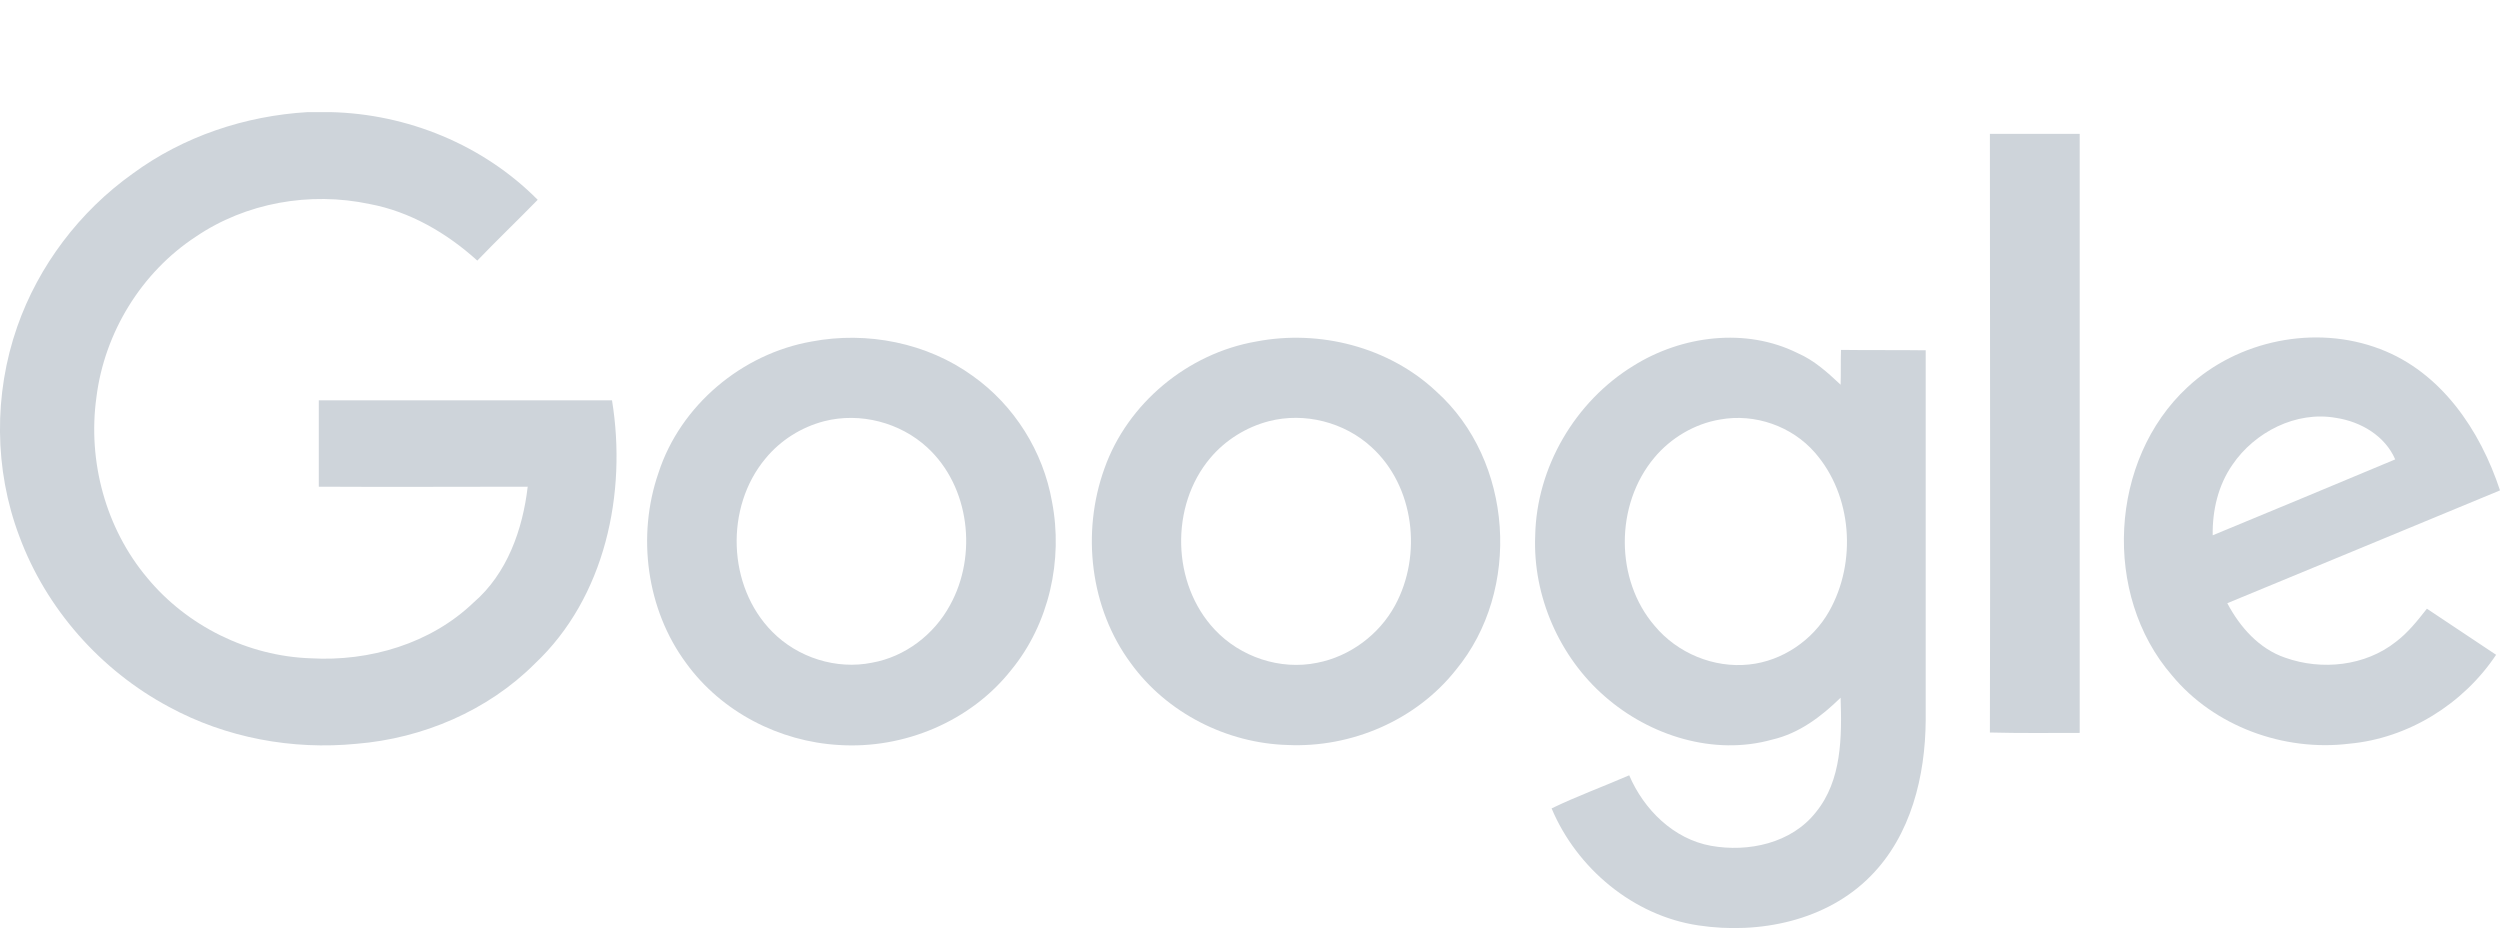
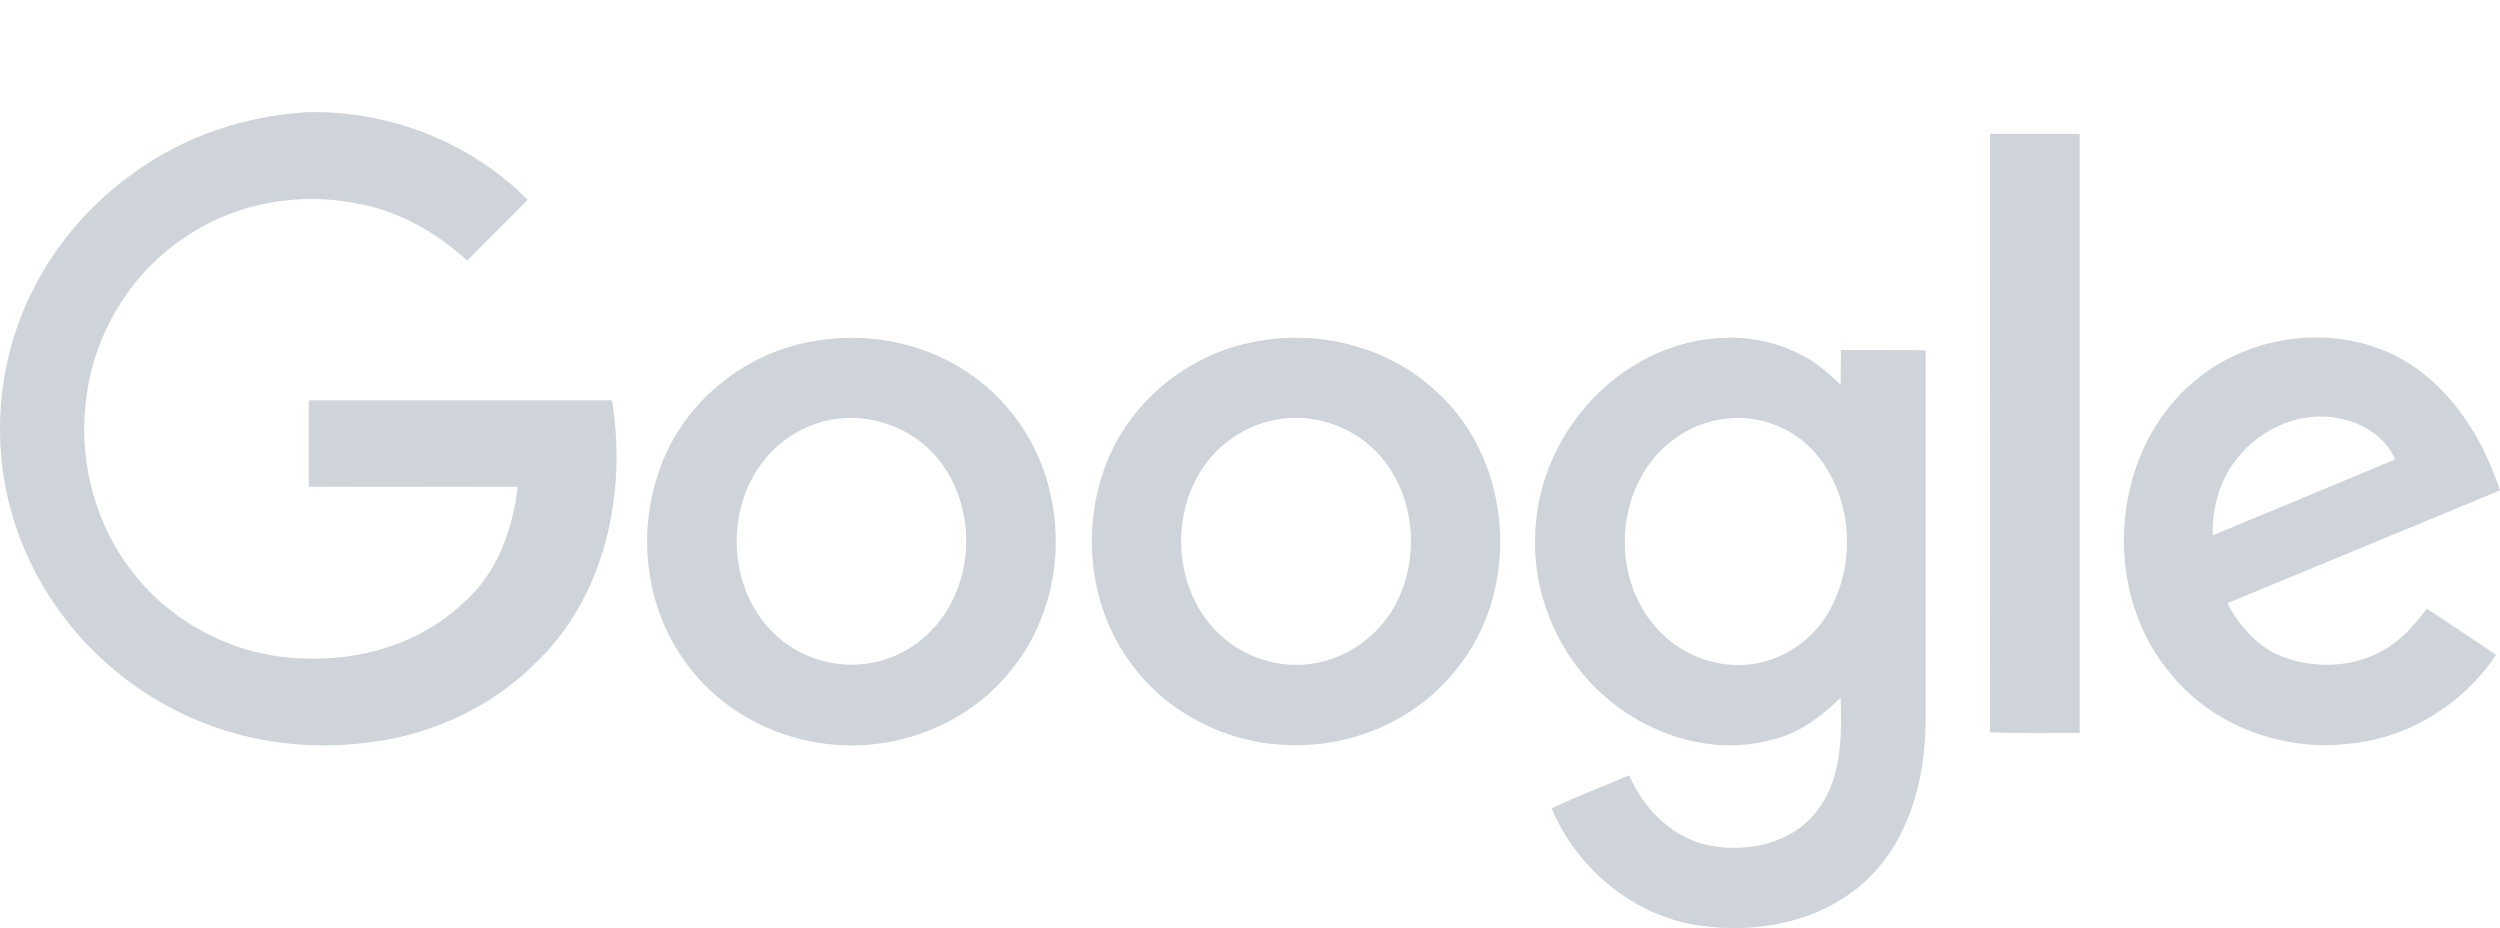
<svg xmlns="http://www.w3.org/2000/svg" version="1.1" id="Layer_1" x="0px" y="0px" viewBox="0 0 2500 928" style="enable-background:new 0 0 2500 928;" xml:space="preserve">
  <style type="text/css">
	.st0{fill:#CED4DA;}
</style>
-   <path class="st0" d="M307.9,112.1h22.2c77.2,1.7,153.1,32.7,207.6,87.7c-20.1,20.6-40.7,40.3-60.4,60.8  c-30.6-27.7-67.5-49.1-107.8-56.6c-59.6-12.6-123.7-1.3-173.7,32.7c-54.5,35.7-91.4,96.1-99.4,160.7c-8.8,63.8,9.2,130.9,50.8,180.4  c39.8,48.2,100.7,78.4,163.6,80.5c58.7,3.4,120-14.7,162.8-55.8c33.6-28.9,49.1-73,54.1-115.8c-69.6,0-139.3,0.4-208.9,0v-86.4H612  c15.1,92.7-6.7,197.1-77.2,263.4c-47,47-112,74.7-178.3,80.1c-64.2,6.3-130.5-5.9-187.5-36.9c-68.4-36.5-122.9-98.2-149.7-170.7  C-5.9,469.5-6.3,394,17.2,326.8c21.4-61.2,62.5-115.4,115.4-153.1C183.3,136.4,245,115.8,307.9,112.1z" />
+   <path class="st0" d="M307.9,112.1h12.2c77.2,1.7,153.1,32.7,207.6,87.7c-20.1,20.6-40.7,40.3-60.4,60.8  c-30.6-27.7-67.5-49.1-107.8-56.6c-59.6-12.6-123.7-1.3-173.7,32.7c-54.5,35.7-91.4,96.1-99.4,160.7c-8.8,63.8,9.2,130.9,50.8,180.4  c39.8,48.2,100.7,78.4,163.6,80.5c58.7,3.4,120-14.7,162.8-55.8c33.6-28.9,49.1-73,54.1-115.8c-69.6,0-139.3,0.4-208.9,0v-86.4H612  c15.1,92.7-6.7,197.1-77.2,263.4c-47,47-112,74.7-178.3,80.1c-64.2,6.3-130.5-5.9-187.5-36.9c-68.4-36.5-122.9-98.2-149.7-170.7  C-5.9,469.5-6.3,394,17.2,326.8c21.4-61.2,62.5-115.4,115.4-153.1C183.3,136.4,245,115.8,307.9,112.1z" />
  <path class="st0" d="M1989.9,133.9h89.8v599c-29.8,0-60,0.4-89.8-0.4C1990.4,533.2,1989.9,333.5,1989.9,133.9L1989.9,133.9z" />
  <path class="st0" d="M811.7,341.5C867,331,927,342.8,972.7,375.9c41.5,29.4,70.5,75.5,79.3,125.8c11.3,58.3-2.9,122.1-40.7,168.2  c-40.7,51.6-107.4,79.3-172.4,75.1c-59.6-3.4-117.4-33.1-152.7-81.8c-39.8-53.7-49.5-127.5-27.7-190.4  C680.4,405.3,742,353.7,811.7,341.5 M824.2,421.2c-22.7,5.9-43.6,18.9-58.7,37.3c-40.7,48.7-38.2,127.9,6.7,173.2  c25.6,26,64.2,38.2,99.8,31c33.1-5.9,62.1-28.1,78-57.5c27.7-49.9,19.7-118.7-22.7-157.7C900.2,422.5,860.3,412,824.2,421.2  L824.2,421.2z" />
  <path class="st0" d="M1256.3,341.5c63.3-12.2,132.6,5.5,179.9,49.9c77.2,69.2,85.6,198.8,19.7,278.5c-39.8,50.3-104.4,78-168.2,75.1  c-60.8-1.7-120.8-31.9-156.9-81.8c-40.7-54.9-49.5-130.5-26.4-194.6C1127.5,403.2,1187.9,353.3,1256.3,341.5 M1268.9,421.2  c-22.7,5.9-43.6,18.9-58.7,36.9c-40.3,47.8-38.6,125.8,4.6,171.6c25.6,27.3,65.4,40.7,102.3,33.1c32.7-6.3,62.1-28.1,78-57.5  c27.3-50.3,19.3-119.1-23.5-158.1C1344.4,422.1,1304.5,412,1268.9,421.2L1268.9,421.2z" />
  <path class="st0" d="M1633.4,365.8c48.2-30.2,112.4-38.6,164.4-12.6c16.4,7.1,29.8,19.3,42.8,31.5c0.4-11.3,0-23.1,0.4-34.8  c28.1,0.4,56.2,0,84.7,0.4v370c-0.4,55.8-14.7,114.9-54.9,155.6c-44,44.9-111.6,58.7-172.4,49.5c-65-9.6-121.6-57-146.8-117  c25.2-12.2,51.6-21.8,77.6-33.1c14.7,34.4,44.5,63.8,81.8,70.5c37.3,6.7,80.5-2.5,104.9-33.6c26-31.9,26-75.5,24.7-114.5  c-19.3,18.9-41.5,35.7-68.4,41.9c-58.3,16.4-122.5-3.8-167.4-43.2c-45.3-39.4-72.1-100.3-69.6-160.7  C1536.5,467.4,1575.1,401.5,1633.4,365.8 M1720.2,419.5c-25.6,4.2-49.5,18.5-65.9,38.2c-39.4,47-39.4,122.1,0.4,168.2  c22.7,27.3,59.1,42.4,94.4,38.6c33.1-3.4,63.8-24.3,80.1-53.3c27.7-49.1,23.1-115.8-14.3-158.6  C1791.9,426.2,1755,413.2,1720.2,419.5L1720.2,419.5z" />
  <path class="st0" d="M2187.5,387.2c50.3-47,127.9-62.9,192.5-38.2c61.2,23.1,100.3,81.4,120,141.4c-91,37.8-181.6,75.1-272.7,112.8  c12.6,23.9,31.9,45.7,57.9,54.5c36.5,13,80.1,8.4,110.7-15.9c12.2-9.2,21.8-21.4,31-33.1c23.1,15.5,46.1,30.6,69.2,46.1  c-32.7,49.1-87.7,83.5-146.8,88.9c-65.4,8-135.1-17.2-177.4-68.4C2102.3,594.9,2109.1,459.8,2187.5,387.2 M2232.4,464.8  c-14.3,20.6-20.1,45.7-19.7,70.5c60.8-25.2,121.6-50.3,182.5-75.9c-10.1-23.5-34.4-37.8-59.1-41.5  C2296.1,410.7,2254.6,432.1,2232.4,464.8z" />
</svg>
